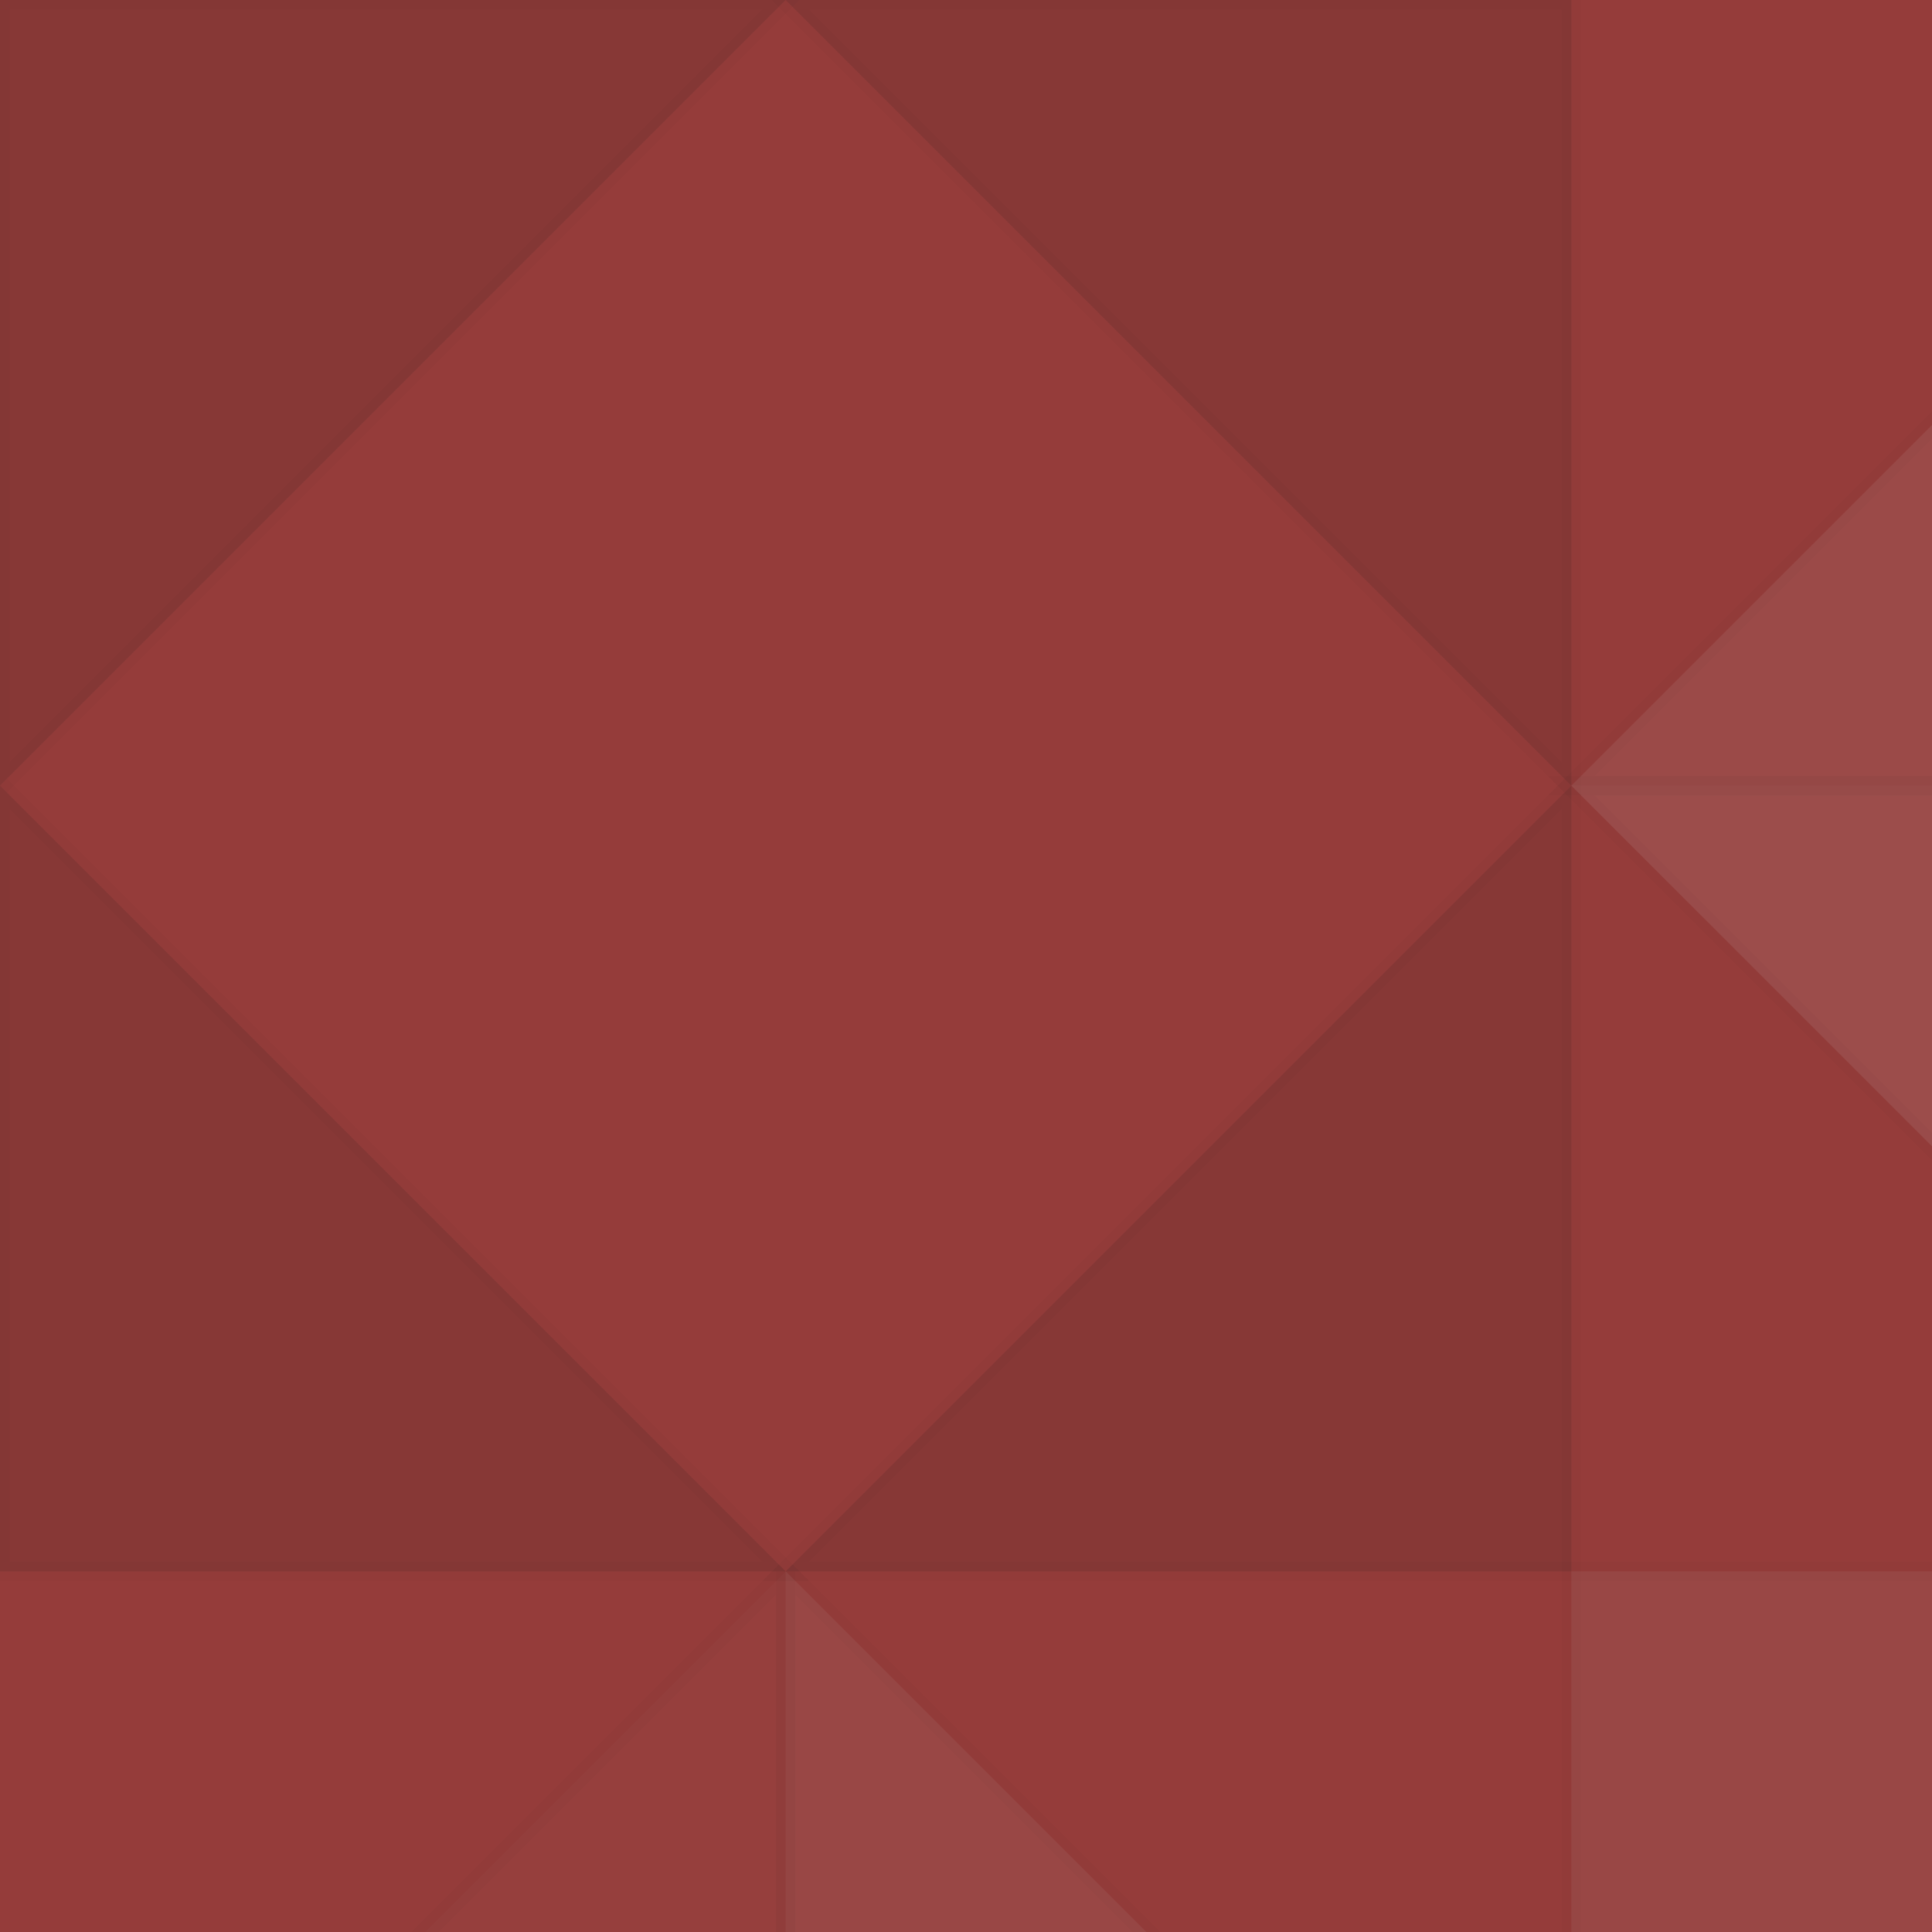
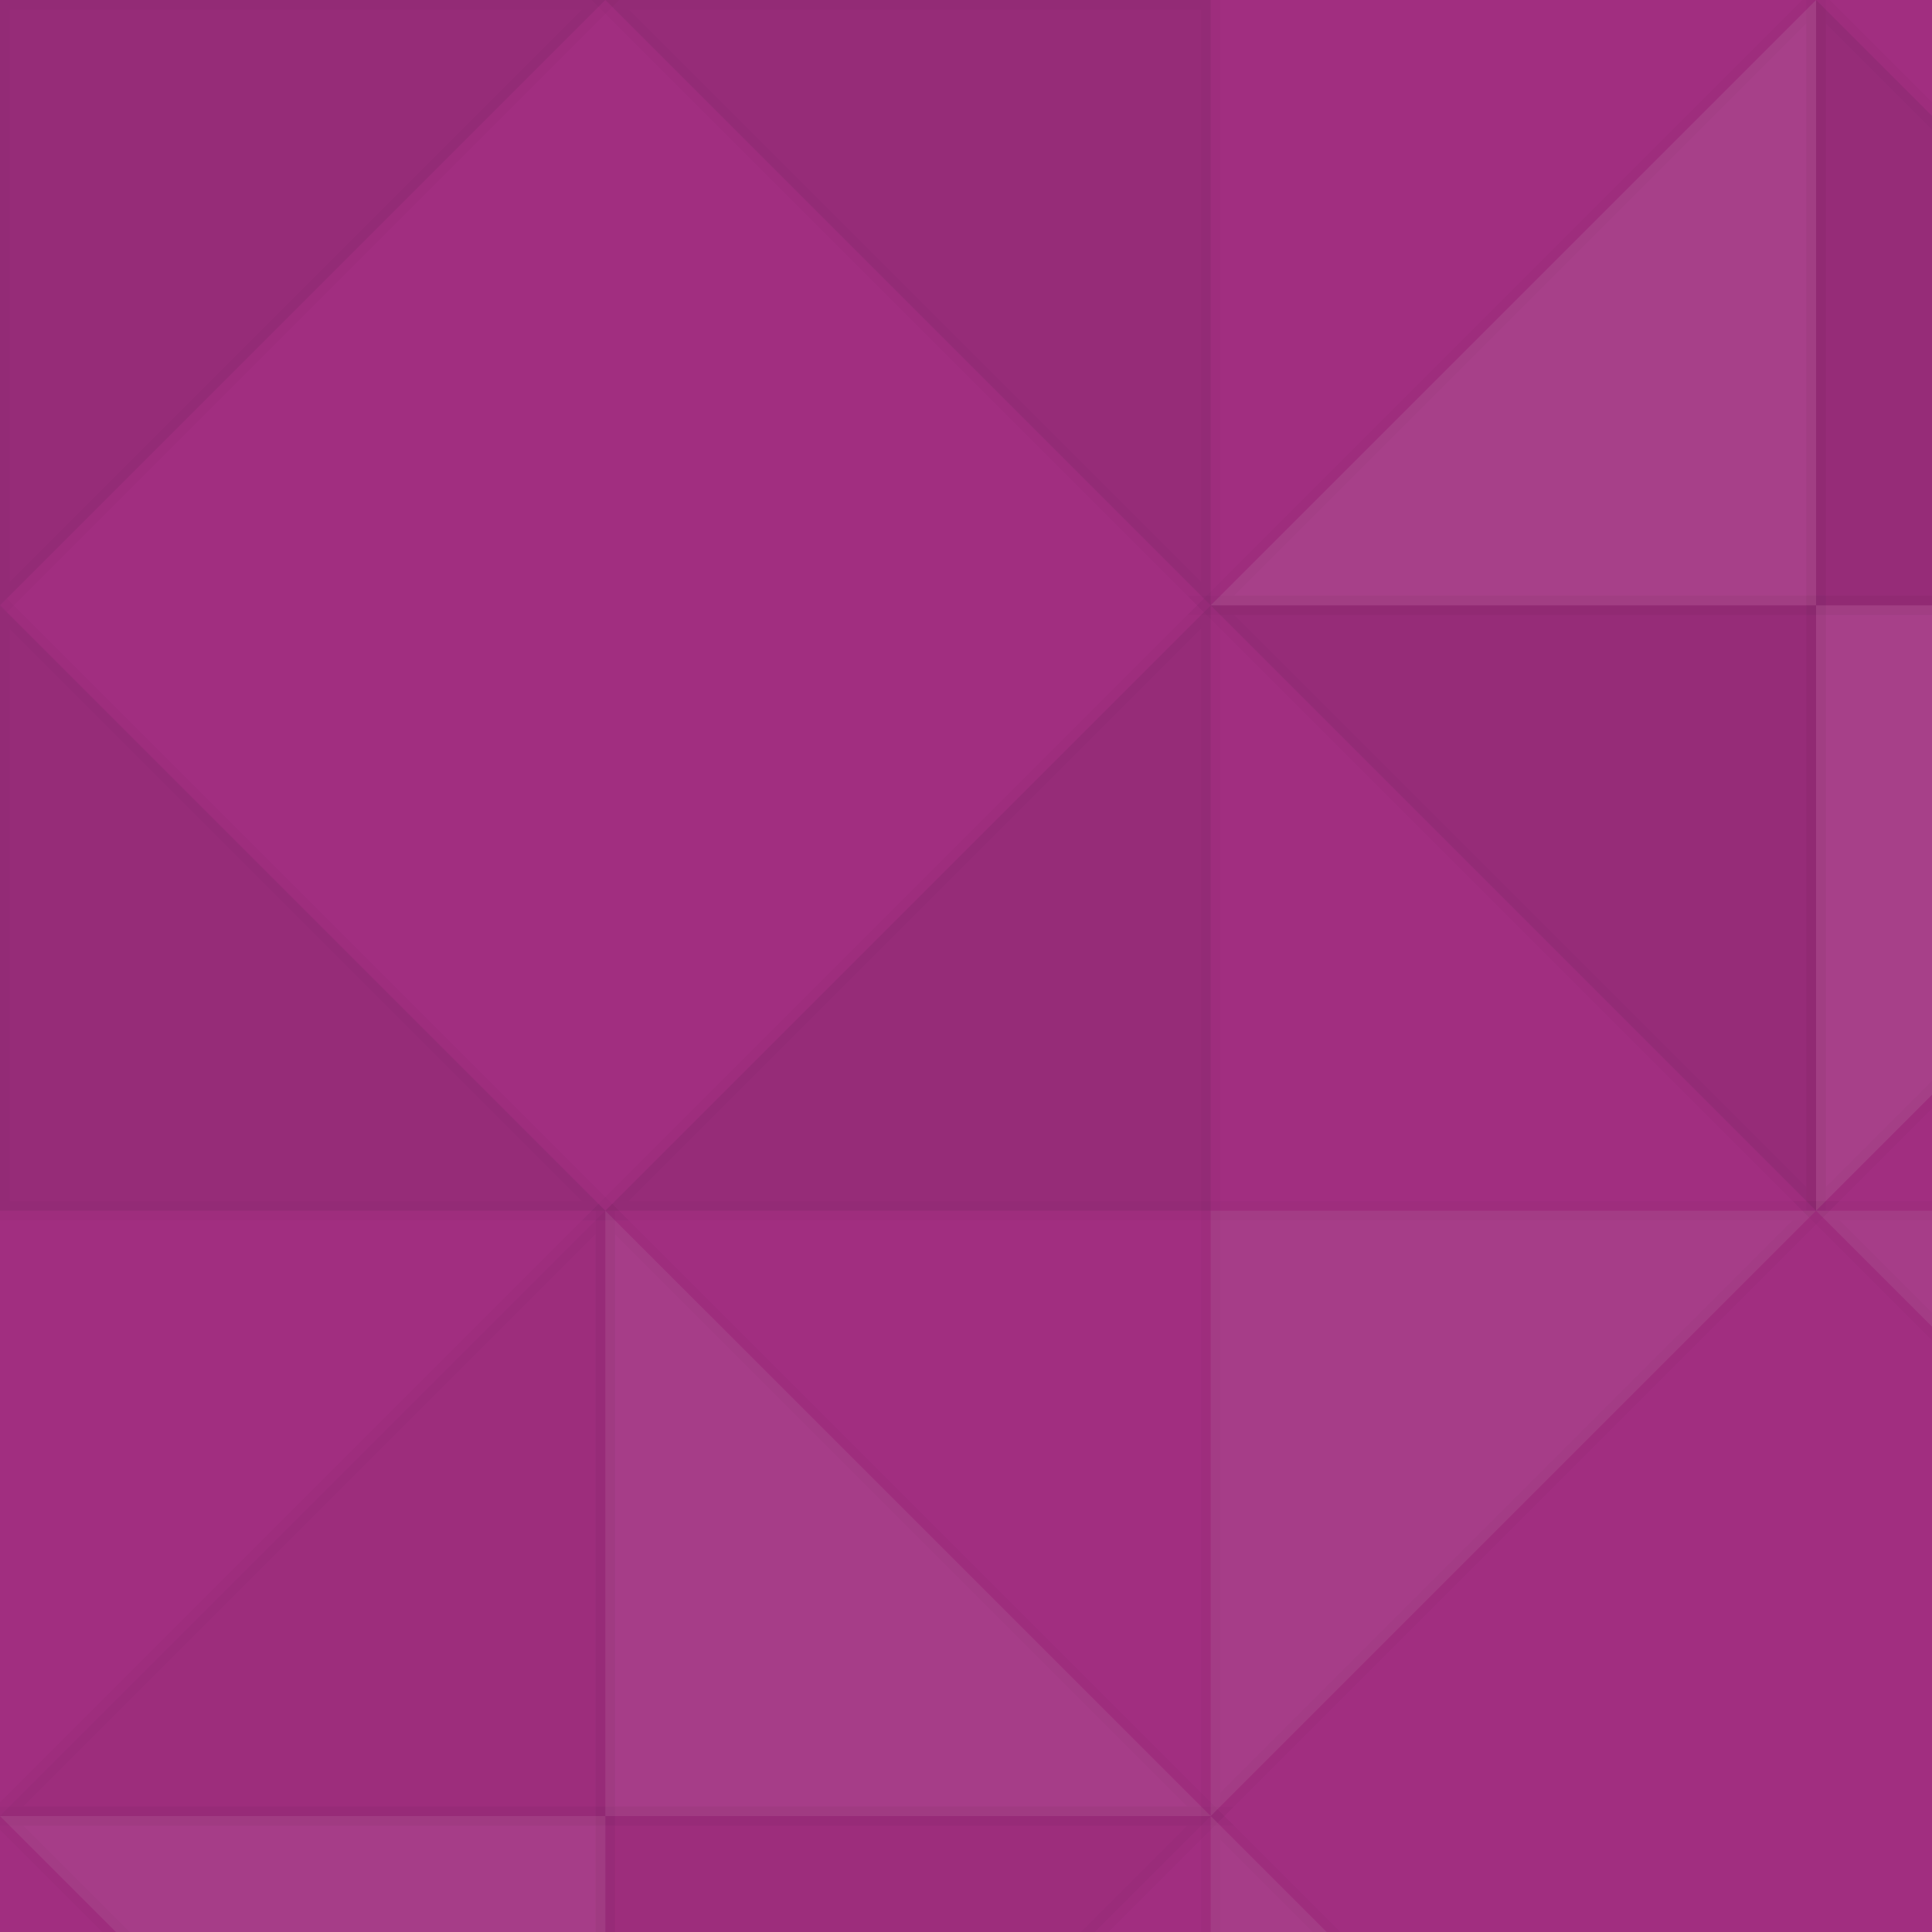
<svg xmlns="http://www.w3.org/2000/svg" width="100" height="100">
-   <rect x="0" y="0" width="100%" height="100%" fill="rgb(149, 60, 58)" />
-   <polyline points="0, 0, 40.667, 40.667, 0, 40.667, 0, 0" stroke="#000" stroke-opacity="0.02" fill-opacity="0.115" fill="#222" transform="translate(0.0, 40.66667) scale(1, -1)" />
-   <polyline points="0, 0, 40.667, 40.667, 0, 40.667, 0, 0" stroke="#000" stroke-opacity="0.02" fill-opacity="0.115" fill="#222" transform="translate(81.33333, 40.66667) scale(-1, -1)" />
-   <polyline points="0, 0, 40.667, 40.667, 0, 40.667, 0, 0" stroke="#000" stroke-opacity="0.02" fill-opacity="0.115" fill="#222" transform="translate(0.0, 40.66667) scale(1, 1)" />
-   <polyline points="0, 0, 40.667, 40.667, 0, 40.667, 0, 0" stroke="#000" stroke-opacity="0.02" fill-opacity="0.115" fill="#222" transform="translate(81.33333, 40.66667) scale(-1, 1)" />
-   <polyline points="0, 0, 40.667, 40.667, 0, 40.667, 0, 0" stroke="#000" stroke-opacity="0.02" fill-opacity="0.089" fill="#ddd" transform="translate(122, 0.0) scale(-1, 1)" />
-   <polyline points="0, 0, 40.667, 40.667, 0, 40.667, 0, 0" stroke="#000" stroke-opacity="0.02" fill-opacity="0.089" fill="#ddd" transform="translate(122, 81.33333) scale(1, -1)" />
-   <polyline points="0, 0, 40.667, 40.667, 0, 40.667, 0, 0" stroke="#000" stroke-opacity="0.02" fill-opacity="0.107" fill="#ddd" transform="translate(122, 81.33333) scale(-1, -1)" />
-   <polyline points="0, 0, 40.667, 40.667, 0, 40.667, 0, 0" stroke="#000" stroke-opacity="0.02" fill-opacity="0.107" fill="#ddd" transform="translate(122, 0.0) scale(1, 1)" />
-   <polyline points="0, 0, 40.667, 40.667, 0, 40.667, 0, 0" stroke="#000" stroke-opacity="0.02" fill-opacity="0.107" fill="#ddd" transform="translate(162.6667, 40.66667) scale(1, -1)" />
-   <polyline points="0, 0, 40.667, 40.667, 0, 40.667, 0, 0" stroke="#000" stroke-opacity="0.02" fill-opacity="0.107" fill="#ddd" transform="translate(244, 40.66667) scale(-1, -1)" />
-   <polyline points="0, 0, 40.667, 40.667, 0, 40.667, 0, 0" stroke="#000" stroke-opacity="0.02" fill-opacity="0.107" fill="#ddd" transform="translate(162.6667, 40.66667) scale(1, 1)" />
-   <polyline points="0, 0, 40.667, 40.667, 0, 40.667, 0, 0" stroke="#000" stroke-opacity="0.02" fill-opacity="0.107" fill="#ddd" transform="translate(244, 40.66667) scale(-1, 1)" />
-   <polyline points="0, 0, 40.667, 40.667, 0, 40.667, 0, 0" stroke="#000" stroke-opacity="0.02" fill-opacity="0.037" fill="#ddd" transform="translate(284.6667, 0.0) scale(-1, 1)" />
-   <polyline points="0, 0, 40.667, 40.667, 0, 40.667, 0, 0" stroke="#000" stroke-opacity="0.02" fill-opacity="0.037" fill="#ddd" transform="translate(284.6667, 81.33333) scale(1, -1)" />
-   <polyline points="0, 0, 40.667, 40.667, 0, 40.667, 0, 0" stroke="#000" stroke-opacity="0.02" fill-opacity="0.02" fill="#ddd" transform="translate(284.6667, 81.33333) scale(-1, -1)" />
-   <polyline points="0, 0, 40.667, 40.667, 0, 40.667, 0, 0" stroke="#000" stroke-opacity="0.02" fill-opacity="0.02" fill="#ddd" transform="translate(284.6667, 0.0) scale(1, 1)" />
-   <polyline points="0, 0, 40.667, 40.667, 0, 40.667, 0, 0" stroke="#000" stroke-opacity="0.02" fill-opacity="0.02" fill="#ddd" transform="translate(40.66667, 81.33333) scale(-1, 1)" />
-   <polyline points="0, 0, 40.667, 40.667, 0, 40.667, 0, 0" stroke="#000" stroke-opacity="0.02" fill-opacity="0.02" fill="#ddd" transform="translate(40.66667, 162.6667) scale(1, -1)" />
-   <polyline points="0, 0, 40.667, 40.667, 0, 40.667, 0, 0" stroke="#000" stroke-opacity="0.02" fill-opacity="0.072" fill="#ddd" transform="translate(40.66667, 162.6667) scale(-1, -1)" />
-   <polyline points="0, 0, 40.667, 40.667, 0, 40.667, 0, 0" stroke="#000" stroke-opacity="0.02" fill-opacity="0.072" fill="#ddd" transform="translate(40.66667, 81.33333) scale(1, 1)" />
-   <polyline points="0, 0, 40.667, 40.667, 0, 40.667, 0, 0" stroke="#000" stroke-opacity="0.02" fill-opacity="0.072" fill="#ddd" transform="translate(81.33333, 122) scale(1, -1)" />
-   <polyline points="0, 0, 40.667, 40.667, 0, 40.667, 0, 0" stroke="#000" stroke-opacity="0.02" fill-opacity="0.072" fill="#ddd" transform="translate(162.6667, 122) scale(-1, -1)" />
-   <polyline points="0, 0, 40.667, 40.667, 0, 40.667, 0, 0" stroke="#000" stroke-opacity="0.02" fill-opacity="0.072" fill="#ddd" transform="translate(81.33333, 122) scale(1, 1)" />
-   <polyline points="0, 0, 40.667, 40.667, 0, 40.667, 0, 0" stroke="#000" stroke-opacity="0.02" fill-opacity="0.072" fill="#ddd" transform="translate(162.6667, 122) scale(-1, 1)" />
-   <polyline points="0, 0, 40.667, 40.667, 0, 40.667, 0, 0" stroke="#000" stroke-opacity="0.02" fill-opacity="0.046" fill="#222" transform="translate(203.3333, 81.33333) scale(-1, 1)" />
-   <polyline points="0, 0, 40.667, 40.667, 0, 40.667, 0, 0" stroke="#000" stroke-opacity="0.02" fill-opacity="0.046" fill="#222" transform="translate(203.3333, 162.6667) scale(1, -1)" />
-   <polyline points="0, 0, 40.667, 40.667, 0, 40.667, 0, 0" stroke="#000" stroke-opacity="0.02" fill-opacity="0.02" fill="#ddd" transform="translate(203.3333, 162.6667) scale(-1, -1)" />
-   <polyline points="0, 0, 40.667, 40.667, 0, 40.667, 0, 0" stroke="#000" stroke-opacity="0.02" fill-opacity="0.02" fill="#ddd" transform="translate(203.3333, 81.33333) scale(1, 1)" />
-   <polyline points="0, 0, 40.667, 40.667, 0, 40.667, 0, 0" stroke="#000" stroke-opacity="0.02" fill-opacity="0.02" fill="#ddd" transform="translate(244, 122) scale(1, -1)" />
-   <polyline points="0, 0, 40.667, 40.667, 0, 40.667, 0, 0" stroke="#000" stroke-opacity="0.02" fill-opacity="0.02" fill="#ddd" transform="translate(325.3333, 122) scale(-1, -1)" />
-   <polyline points="0, 0, 40.667, 40.667, 0, 40.667, 0, 0" stroke="#000" stroke-opacity="0.02" fill-opacity="0.02" fill="#ddd" transform="translate(244, 122) scale(1, 1)" />
-   <polyline points="0, 0, 40.667, 40.667, 0, 40.667, 0, 0" stroke="#000" stroke-opacity="0.02" fill-opacity="0.02" fill="#ddd" transform="translate(325.3333, 122) scale(-1, 1)" />
-   <polyline points="0, 0, 40.667, 40.667, 0, 40.667, 0, 0" stroke="#000" stroke-opacity="0.02" fill-opacity="0.089" fill="#ddd" transform="translate(0.0, 203.3333) scale(1, -1)" />
-   <polyline points="0, 0, 40.667, 40.667, 0, 40.667, 0, 0" stroke="#000" stroke-opacity="0.02" fill-opacity="0.089" fill="#ddd" transform="translate(81.33333, 203.3333) scale(-1, -1)" />
-   <polyline points="0, 0, 40.667, 40.667, 0, 40.667, 0, 0" stroke="#000" stroke-opacity="0.02" fill-opacity="0.089" fill="#ddd" transform="translate(0.0, 203.3333) scale(1, 1)" />
-   <polyline points="0, 0, 40.667, 40.667, 0, 40.667, 0, 0" stroke="#000" stroke-opacity="0.02" fill-opacity="0.089" fill="#ddd" transform="translate(81.33333, 203.3333) scale(-1, 1)" />
-   <polyline points="0, 0, 40.667, 40.667, 0, 40.667, 0, 0" stroke="#000" stroke-opacity="0.02" fill-opacity="0.098" fill="#222" transform="translate(122, 162.6667) scale(-1, 1)" />
-   <polyline points="0, 0, 40.667, 40.667, 0, 40.667, 0, 0" stroke="#000" stroke-opacity="0.02" fill-opacity="0.098" fill="#222" transform="translate(122, 244) scale(1, -1)" />
-   <polyline points="0, 0, 40.667, 40.667, 0, 40.667, 0, 0" stroke="#000" stroke-opacity="0.02" fill-opacity="0.098" fill="#222" transform="translate(122, 244) scale(-1, -1)" />
-   <polyline points="0, 0, 40.667, 40.667, 0, 40.667, 0, 0" stroke="#000" stroke-opacity="0.02" fill-opacity="0.098" fill="#222" transform="translate(122, 162.6667) scale(1, 1)" />
-   <polyline points="0, 0, 40.667, 40.667, 0, 40.667, 0, 0" stroke="#000" stroke-opacity="0.02" fill-opacity="0.098" fill="#222" transform="translate(162.6667, 203.3333) scale(1, -1)" />
-   <polyline points="0, 0, 40.667, 40.667, 0, 40.667, 0, 0" stroke="#000" stroke-opacity="0.02" fill-opacity="0.098" fill="#222" transform="translate(244, 203.3333) scale(-1, -1)" />
-   <polyline points="0, 0, 40.667, 40.667, 0, 40.667, 0, 0" stroke="#000" stroke-opacity="0.02" fill-opacity="0.098" fill="#222" transform="translate(162.6667, 203.3333) scale(1, 1)" />
-   <polyline points="0, 0, 40.667, 40.667, 0, 40.667, 0, 0" stroke="#000" stroke-opacity="0.02" fill-opacity="0.098" fill="#222" transform="translate(244, 203.3333) scale(-1, 1)" />
-   <polyline points="0, 0, 40.667, 40.667, 0, 40.667, 0, 0" stroke="#000" stroke-opacity="0.02" fill-opacity="0.046" fill="#222" transform="translate(284.6667, 162.6667) scale(-1, 1)" />
-   <polyline points="0, 0, 40.667, 40.667, 0, 40.667, 0, 0" stroke="#000" stroke-opacity="0.02" fill-opacity="0.046" fill="#222" transform="translate(284.6667, 244) scale(1, -1)" />
-   <polyline points="0, 0, 40.667, 40.667, 0, 40.667, 0, 0" stroke="#000" stroke-opacity="0.02" fill-opacity="0.02" fill="#ddd" transform="translate(284.6667, 244) scale(-1, -1)" />
-   <polyline points="0, 0, 40.667, 40.667, 0, 40.667, 0, 0" stroke="#000" stroke-opacity="0.02" fill-opacity="0.02" fill="#ddd" transform="translate(284.6667, 162.6667) scale(1, 1)" />
-   <polyline points="0, 0, 40.667, 40.667, 0, 40.667, 0, 0" stroke="#000" stroke-opacity="0.02" fill-opacity="0.02" fill="#ddd" transform="translate(40.66667, 244) scale(-1, 1)" />
-   <polyline points="0, 0, 40.667, 40.667, 0, 40.667, 0, 0" stroke="#000" stroke-opacity="0.02" fill-opacity="0.02" fill="#ddd" transform="translate(40.66667, 325.3333) scale(1, -1)" />
-   <polyline points="0, 0, 40.667, 40.667, 0, 40.667, 0, 0" stroke="#000" stroke-opacity="0.02" fill-opacity="0.037" fill="#ddd" transform="translate(40.66667, 325.3333) scale(-1, -1)" />
-   <polyline points="0, 0, 40.667, 40.667, 0, 40.667, 0, 0" stroke="#000" stroke-opacity="0.02" fill-opacity="0.037" fill="#ddd" transform="translate(40.66667, 244) scale(1, 1)" />
-   <polyline points="0, 0, 40.667, 40.667, 0, 40.667, 0, 0" stroke="#000" stroke-opacity="0.02" fill-opacity="0.037" fill="#ddd" transform="translate(81.33333, 284.6667) scale(1, -1)" />
-   <polyline points="0, 0, 40.667, 40.667, 0, 40.667, 0, 0" stroke="#000" stroke-opacity="0.02" fill-opacity="0.037" fill="#ddd" transform="translate(162.6667, 284.6667) scale(-1, -1)" />
-   <polyline points="0, 0, 40.667, 40.667, 0, 40.667, 0, 0" stroke="#000" stroke-opacity="0.02" fill-opacity="0.037" fill="#ddd" transform="translate(81.33333, 284.6667) scale(1, 1)" />
-   <polyline points="0, 0, 40.667, 40.667, 0, 40.667, 0, 0" stroke="#000" stroke-opacity="0.02" fill-opacity="0.037" fill="#ddd" transform="translate(162.6667, 284.6667) scale(-1, 1)" />
-   <polyline points="0, 0, 40.667, 40.667, 0, 40.667, 0, 0" stroke="#000" stroke-opacity="0.02" fill-opacity="0.15" fill="#222" transform="translate(203.3333, 244) scale(-1, 1)" />
-   <polyline points="0, 0, 40.667, 40.667, 0, 40.667, 0, 0" stroke="#000" stroke-opacity="0.02" fill-opacity="0.15" fill="#222" transform="translate(203.3333, 325.3333) scale(1, -1)" />
-   <polyline points="0, 0, 40.667, 40.667, 0, 40.667, 0, 0" stroke="#000" stroke-opacity="0.02" fill-opacity="0.15" fill="#222" transform="translate(203.3333, 325.3333) scale(-1, -1)" />
-   <polyline points="0, 0, 40.667, 40.667, 0, 40.667, 0, 0" stroke="#000" stroke-opacity="0.02" fill-opacity="0.15" fill="#222" transform="translate(203.3333, 244) scale(1, 1)" />
-   <polyline points="0, 0, 40.667, 40.667, 0, 40.667, 0, 0" stroke="#000" stroke-opacity="0.02" fill-opacity="0.15" fill="#222" transform="translate(244, 284.6667) scale(1, -1)" />
-   <polyline points="0, 0, 40.667, 40.667, 0, 40.667, 0, 0" stroke="#000" stroke-opacity="0.02" fill-opacity="0.15" fill="#222" transform="translate(325.3333, 284.6667) scale(-1, -1)" />
-   <polyline points="0, 0, 40.667, 40.667, 0, 40.667, 0, 0" stroke="#000" stroke-opacity="0.02" fill-opacity="0.15" fill="#222" transform="translate(244, 284.6667) scale(1, 1)" />
-   <polyline points="0, 0, 40.667, 40.667, 0, 40.667, 0, 0" stroke="#000" stroke-opacity="0.02" fill-opacity="0.15" fill="#222" transform="translate(325.3333, 284.6667) scale(-1, 1)" />
+   <rect x="0" y="0" width="100%" height="100%" fill="rgb(161, 46, 128)" />
+   <polyline points="0, 0, 31.333, 31.333, 0, 31.333, 0, 0" stroke="#000" stroke-opacity="0.02" fill-opacity="0.081" fill="#222" transform="translate(0.0, 31.33333) scale(1, -1)" />
+   <polyline points="0, 0, 31.333, 31.333, 0, 31.333, 0, 0" stroke="#000" stroke-opacity="0.02" fill-opacity="0.081" fill="#222" transform="translate(62.66667, 31.33333) scale(-1, -1)" />
+   <polyline points="0, 0, 31.333, 31.333, 0, 31.333, 0, 0" stroke="#000" stroke-opacity="0.02" fill-opacity="0.081" fill="#222" transform="translate(0.0, 31.33333) scale(1, 1)" />
+   <polyline points="0, 0, 31.333, 31.333, 0, 31.333, 0, 0" stroke="#000" stroke-opacity="0.02" fill-opacity="0.081" fill="#222" transform="translate(62.66667, 31.33333) scale(-1, 1)" />
+   <polyline points="0, 0, 31.333, 31.333, 0, 31.333, 0, 0" stroke="#000" stroke-opacity="0.02" fill-opacity="0.107" fill="#ddd" transform="translate(94.0, 0.0) scale(-1, 1)" />
+   <polyline points="0, 0, 31.333, 31.333, 0, 31.333, 0, 0" stroke="#000" stroke-opacity="0.02" fill-opacity="0.107" fill="#ddd" transform="translate(94.0, 62.66667) scale(1, -1)" />
+   <polyline points="0, 0, 31.333, 31.333, 0, 31.333, 0, 0" stroke="#000" stroke-opacity="0.02" fill-opacity="0.081" fill="#222" transform="translate(94.0, 62.66667) scale(-1, -1)" />
+   <polyline points="0, 0, 31.333, 31.333, 0, 31.333, 0, 0" stroke="#000" stroke-opacity="0.02" fill-opacity="0.081" fill="#222" transform="translate(94.0, 0.0) scale(1, 1)" />
+   <polyline points="0, 0, 31.333, 31.333, 0, 31.333, 0, 0" stroke="#000" stroke-opacity="0.02" fill-opacity="0.081" fill="#222" transform="translate(125.3333, 31.33333) scale(1, -1)" />
+   <polyline points="0, 0, 31.333, 31.333, 0, 31.333, 0, 0" stroke="#000" stroke-opacity="0.02" fill-opacity="0.081" fill="#222" transform="translate(188.0, 31.33333) scale(-1, -1)" />
+   <polyline points="0, 0, 31.333, 31.333, 0, 31.333, 0, 0" stroke="#000" stroke-opacity="0.02" fill-opacity="0.081" fill="#222" transform="translate(125.3333, 31.33333) scale(1, 1)" />
+   <polyline points="0, 0, 31.333, 31.333, 0, 31.333, 0, 0" stroke="#000" stroke-opacity="0.02" fill-opacity="0.081" fill="#222" transform="translate(188.0, 31.33333) scale(-1, 1)" />
+   <polyline points="0, 0, 31.333, 31.333, 0, 31.333, 0, 0" stroke="#000" stroke-opacity="0.02" fill-opacity="0.02" fill="#ddd" transform="translate(219.3333, 0.0) scale(-1, 1)" />
+   <polyline points="0, 0, 31.333, 31.333, 0, 31.333, 0, 0" stroke="#000" stroke-opacity="0.02" fill-opacity="0.02" fill="#ddd" transform="translate(219.3333, 62.66667) scale(1, -1)" />
+   <polyline points="0, 0, 31.333, 31.333, 0, 31.333, 0, 0" stroke="#000" stroke-opacity="0.02" fill-opacity="0.029" fill="#222" transform="translate(219.3333, 62.66667) scale(-1, -1)" />
+   <polyline points="0, 0, 31.333, 31.333, 0, 31.333, 0, 0" stroke="#000" stroke-opacity="0.02" fill-opacity="0.029" fill="#222" transform="translate(219.3333, 0.0) scale(1, 1)" />
+   <polyline points="0, 0, 31.333, 31.333, 0, 31.333, 0, 0" stroke="#000" stroke-opacity="0.02" fill-opacity="0.029" fill="#222" transform="translate(31.33333, 62.66667) scale(-1, 1)" />
+   <polyline points="0, 0, 31.333, 31.333, 0, 31.333, 0, 0" stroke="#000" stroke-opacity="0.02" fill-opacity="0.029" fill="#222" transform="translate(31.33333, 125.3333) scale(1, -1)" />
+   <polyline points="0, 0, 31.333, 31.333, 0, 31.333, 0, 0" stroke="#000" stroke-opacity="0.02" fill-opacity="0.089" fill="#ddd" transform="translate(31.33333, 125.3333) scale(-1, -1)" />
+   <polyline points="0, 0, 31.333, 31.333, 0, 31.333, 0, 0" stroke="#000" stroke-opacity="0.02" fill-opacity="0.089" fill="#ddd" transform="translate(31.33333, 62.66667) scale(1, 1)" />
+   <polyline points="0, 0, 31.333, 31.333, 0, 31.333, 0, 0" stroke="#000" stroke-opacity="0.02" fill-opacity="0.089" fill="#ddd" transform="translate(62.66667, 94.0) scale(1, -1)" />
+   <polyline points="0, 0, 31.333, 31.333, 0, 31.333, 0, 0" stroke="#000" stroke-opacity="0.02" fill-opacity="0.089" fill="#ddd" transform="translate(125.3333, 94.0) scale(-1, -1)" />
+   <polyline points="0, 0, 31.333, 31.333, 0, 31.333, 0, 0" stroke="#000" stroke-opacity="0.02" fill-opacity="0.089" fill="#ddd" transform="translate(62.66667, 94.0) scale(1, 1)" />
+   <polyline points="0, 0, 31.333, 31.333, 0, 31.333, 0, 0" stroke="#000" stroke-opacity="0.02" fill-opacity="0.089" fill="#ddd" transform="translate(125.3333, 94.0) scale(-1, 1)" />
+   <polyline points="0, 0, 31.333, 31.333, 0, 31.333, 0, 0" stroke="#000" stroke-opacity="0.02" fill-opacity="0.055" fill="#ddd" transform="translate(156.6667, 62.66667) scale(-1, 1)" />
+   <polyline points="0, 0, 31.333, 31.333, 0, 31.333, 0, 0" stroke="#000" stroke-opacity="0.02" fill-opacity="0.055" fill="#ddd" transform="translate(156.6667, 125.3333) scale(1, -1)" />
+   <polyline points="0, 0, 31.333, 31.333, 0, 31.333, 0, 0" stroke="#000" stroke-opacity="0.02" fill-opacity="0.063" fill="#222" transform="translate(156.6667, 125.3333) scale(-1, -1)" />
+   <polyline points="0, 0, 31.333, 31.333, 0, 31.333, 0, 0" stroke="#000" stroke-opacity="0.02" fill-opacity="0.063" fill="#222" transform="translate(156.6667, 62.66667) scale(1, 1)" />
+   <polyline points="0, 0, 31.333, 31.333, 0, 31.333, 0, 0" stroke="#000" stroke-opacity="0.02" fill-opacity="0.063" fill="#222" transform="translate(188.0, 94.0) scale(1, -1)" />
+   <polyline points="0, 0, 31.333, 31.333, 0, 31.333, 0, 0" stroke="#000" stroke-opacity="0.02" fill-opacity="0.063" fill="#222" transform="translate(250.6667, 94.0) scale(-1, -1)" />
+   <polyline points="0, 0, 31.333, 31.333, 0, 31.333, 0, 0" stroke="#000" stroke-opacity="0.02" fill-opacity="0.063" fill="#222" transform="translate(188.0, 94.0) scale(1, 1)" />
+   <polyline points="0, 0, 31.333, 31.333, 0, 31.333, 0, 0" stroke="#000" stroke-opacity="0.02" fill-opacity="0.063" fill="#222" transform="translate(250.6667, 94.0) scale(-1, 1)" />
+   <polyline points="0, 0, 31.333, 31.333, 0, 31.333, 0, 0" stroke="#000" stroke-opacity="0.02" fill-opacity="0.133" fill="#222" transform="translate(0.0, 156.6667) scale(1, -1)" />
+   <polyline points="0, 0, 31.333, 31.333, 0, 31.333, 0, 0" stroke="#000" stroke-opacity="0.02" fill-opacity="0.133" fill="#222" transform="translate(62.66667, 156.6667) scale(-1, -1)" />
+   <polyline points="0, 0, 31.333, 31.333, 0, 31.333, 0, 0" stroke="#000" stroke-opacity="0.02" fill-opacity="0.133" fill="#222" transform="translate(0.0, 156.6667) scale(1, 1)" />
+   <polyline points="0, 0, 31.333, 31.333, 0, 31.333, 0, 0" stroke="#000" stroke-opacity="0.02" fill-opacity="0.133" fill="#222" transform="translate(62.66667, 156.6667) scale(-1, 1)" />
+   <polyline points="0, 0, 31.333, 31.333, 0, 31.333, 0, 0" stroke="#000" stroke-opacity="0.02" fill-opacity="0.107" fill="#ddd" transform="translate(94.0, 125.3333) scale(-1, 1)" />
+   <polyline points="0, 0, 31.333, 31.333, 0, 31.333, 0, 0" stroke="#000" stroke-opacity="0.02" fill-opacity="0.107" fill="#ddd" transform="translate(94.0, 188.0) scale(1, -1)" />
+   <polyline points="0, 0, 31.333, 31.333, 0, 31.333, 0, 0" stroke="#000" stroke-opacity="0.02" fill-opacity="0.02" fill="#ddd" transform="translate(94.0, 188.0) scale(-1, -1)" />
+   <polyline points="0, 0, 31.333, 31.333, 0, 31.333, 0, 0" stroke="#000" stroke-opacity="0.02" fill-opacity="0.02" fill="#ddd" transform="translate(94.0, 125.3333) scale(1, 1)" />
+   <polyline points="0, 0, 31.333, 31.333, 0, 31.333, 0, 0" stroke="#000" stroke-opacity="0.02" fill-opacity="0.02" fill="#ddd" transform="translate(125.3333, 156.6667) scale(1, -1)" />
+   <polyline points="0, 0, 31.333, 31.333, 0, 31.333, 0, 0" stroke="#000" stroke-opacity="0.02" fill-opacity="0.02" fill="#ddd" transform="translate(188.0, 156.6667) scale(-1, -1)" />
+   <polyline points="0, 0, 31.333, 31.333, 0, 31.333, 0, 0" stroke="#000" stroke-opacity="0.02" fill-opacity="0.02" fill="#ddd" transform="translate(125.3333, 156.6667) scale(1, 1)" />
+   <polyline points="0, 0, 31.333, 31.333, 0, 31.333, 0, 0" stroke="#000" stroke-opacity="0.02" fill-opacity="0.02" fill="#ddd" transform="translate(188.0, 156.6667) scale(-1, 1)" />
+   <polyline points="0, 0, 31.333, 31.333, 0, 31.333, 0, 0" stroke="#000" stroke-opacity="0.02" fill-opacity="0.072" fill="#ddd" transform="translate(219.3333, 125.3333) scale(-1, 1)" />
+   <polyline points="0, 0, 31.333, 31.333, 0, 31.333, 0, 0" stroke="#000" stroke-opacity="0.02" fill-opacity="0.072" fill="#ddd" transform="translate(219.3333, 188.0) scale(1, -1)" />
+   <polyline points="0, 0, 31.333, 31.333, 0, 31.333, 0, 0" stroke="#000" stroke-opacity="0.02" fill-opacity="0.063" fill="#222" transform="translate(219.3333, 188.0) scale(-1, -1)" />
+   <polyline points="0, 0, 31.333, 31.333, 0, 31.333, 0, 0" stroke="#000" stroke-opacity="0.02" fill-opacity="0.063" fill="#222" transform="translate(219.3333, 125.3333) scale(1, 1)" />
+   <polyline points="0, 0, 31.333, 31.333, 0, 31.333, 0, 0" stroke="#000" stroke-opacity="0.02" fill-opacity="0.063" fill="#222" transform="translate(31.33333, 188.0) scale(-1, 1)" />
+   <polyline points="0, 0, 31.333, 31.333, 0, 31.333, 0, 0" stroke="#000" stroke-opacity="0.02" fill-opacity="0.063" fill="#222" transform="translate(31.33333, 250.6667) scale(1, -1)" />
+   <polyline points="0, 0, 31.333, 31.333, 0, 31.333, 0, 0" stroke="#000" stroke-opacity="0.02" fill-opacity="0.063" fill="#222" transform="translate(31.33333, 250.6667) scale(-1, -1)" />
+   <polyline points="0, 0, 31.333, 31.333, 0, 31.333, 0, 0" stroke="#000" stroke-opacity="0.02" fill-opacity="0.063" fill="#222" transform="translate(31.33333, 188.0) scale(1, 1)" />
+   <polyline points="0, 0, 31.333, 31.333, 0, 31.333, 0, 0" stroke="#000" stroke-opacity="0.02" fill-opacity="0.063" fill="#222" transform="translate(62.66667, 219.3333) scale(1, -1)" />
+   <polyline points="0, 0, 31.333, 31.333, 0, 31.333, 0, 0" stroke="#000" stroke-opacity="0.02" fill-opacity="0.063" fill="#222" transform="translate(125.3333, 219.3333) scale(-1, -1)" />
+   <polyline points="0, 0, 31.333, 31.333, 0, 31.333, 0, 0" stroke="#000" stroke-opacity="0.02" fill-opacity="0.063" fill="#222" transform="translate(62.66667, 219.3333) scale(1, 1)" />
+   <polyline points="0, 0, 31.333, 31.333, 0, 31.333, 0, 0" stroke="#000" stroke-opacity="0.02" fill-opacity="0.063" fill="#222" transform="translate(125.3333, 219.3333) scale(-1, 1)" />
+   <polyline points="0, 0, 31.333, 31.333, 0, 31.333, 0, 0" stroke="#000" stroke-opacity="0.02" fill-opacity="0.029" fill="#222" transform="translate(156.6667, 188.0) scale(-1, 1)" />
+   <polyline points="0, 0, 31.333, 31.333, 0, 31.333, 0, 0" stroke="#000" stroke-opacity="0.02" fill-opacity="0.029" fill="#222" transform="translate(156.6667, 250.6667) scale(1, -1)" />
+   <polyline points="0, 0, 31.333, 31.333, 0, 31.333, 0, 0" stroke="#000" stroke-opacity="0.02" fill-opacity="0.141" fill="#ddd" transform="translate(156.6667, 250.6667) scale(-1, -1)" />
+   <polyline points="0, 0, 31.333, 31.333, 0, 31.333, 0, 0" stroke="#000" stroke-opacity="0.02" fill-opacity="0.141" fill="#ddd" transform="translate(156.6667, 188.0) scale(1, 1)" />
+   <polyline points="0, 0, 31.333, 31.333, 0, 31.333, 0, 0" stroke="#000" stroke-opacity="0.02" fill-opacity="0.141" fill="#ddd" transform="translate(188.0, 219.3333) scale(1, -1)" />
+   <polyline points="0, 0, 31.333, 31.333, 0, 31.333, 0, 0" stroke="#000" stroke-opacity="0.02" fill-opacity="0.141" fill="#ddd" transform="translate(250.6667, 219.3333) scale(-1, -1)" />
+   <polyline points="0, 0, 31.333, 31.333, 0, 31.333, 0, 0" stroke="#000" stroke-opacity="0.02" fill-opacity="0.141" fill="#ddd" transform="translate(188.0, 219.3333) scale(1, 1)" />
+   <polyline points="0, 0, 31.333, 31.333, 0, 31.333, 0, 0" stroke="#000" stroke-opacity="0.02" fill-opacity="0.141" fill="#ddd" transform="translate(250.6667, 219.3333) scale(-1, 1)" />
</svg>
